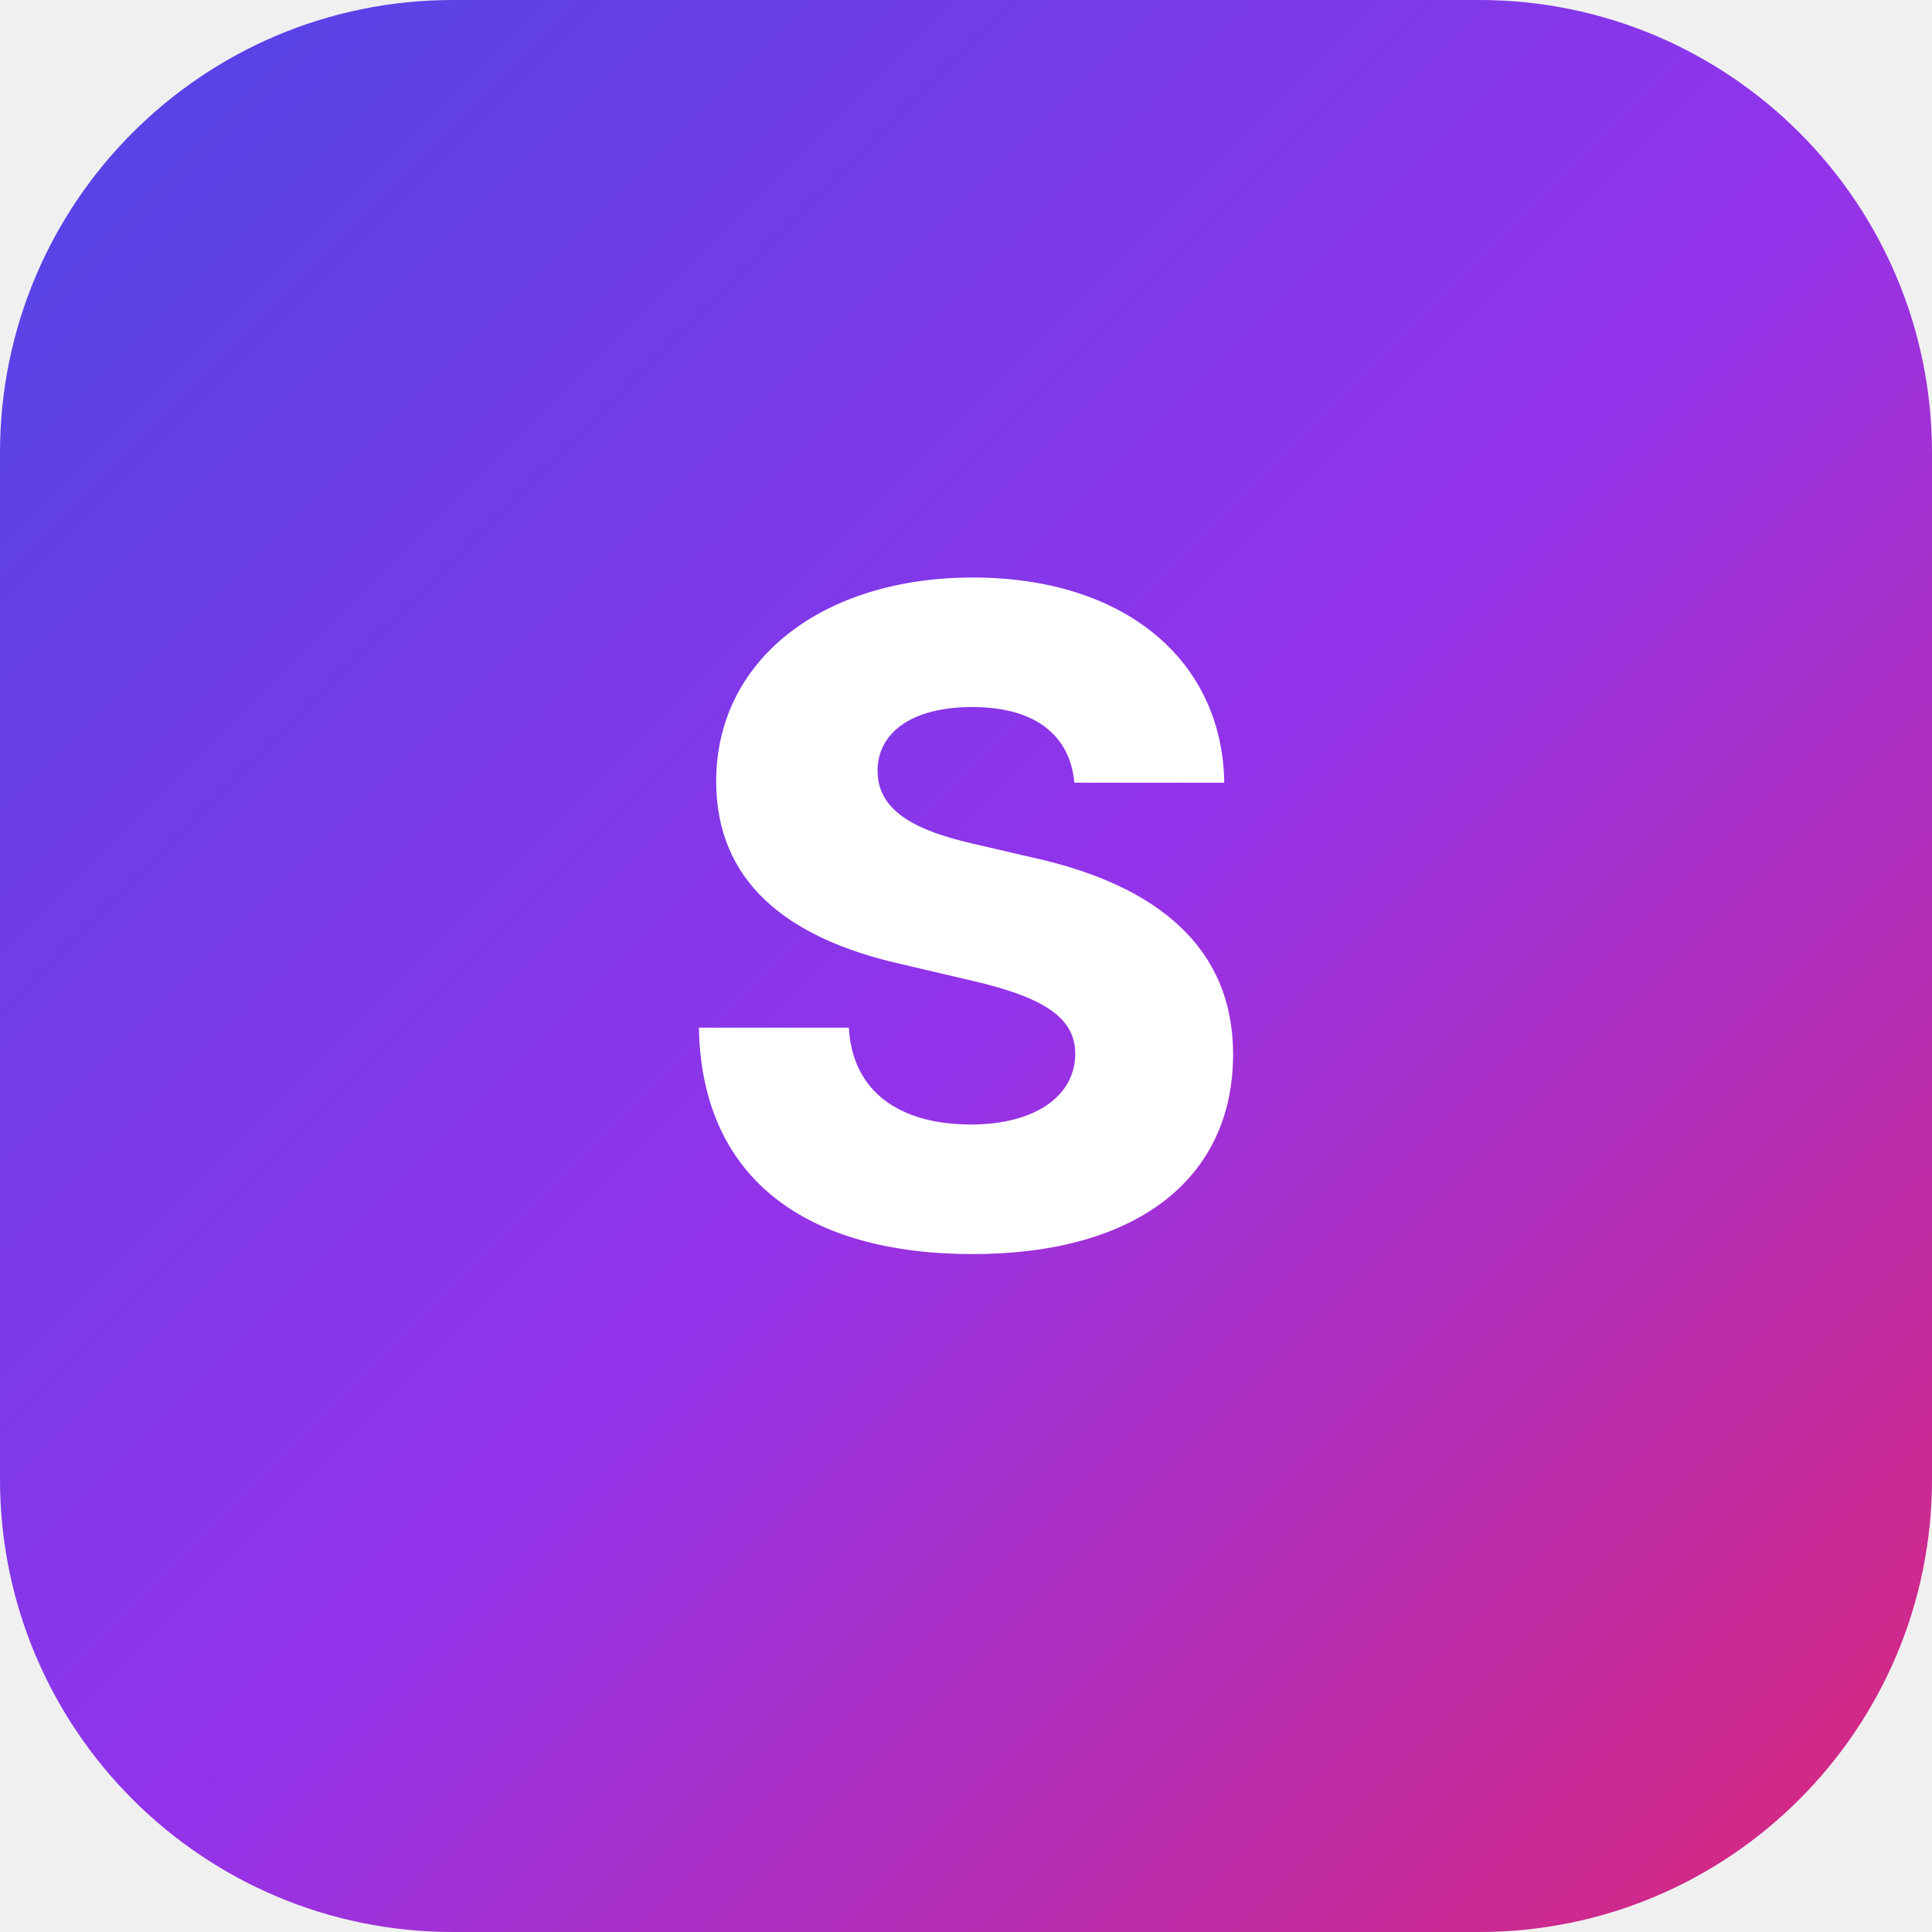
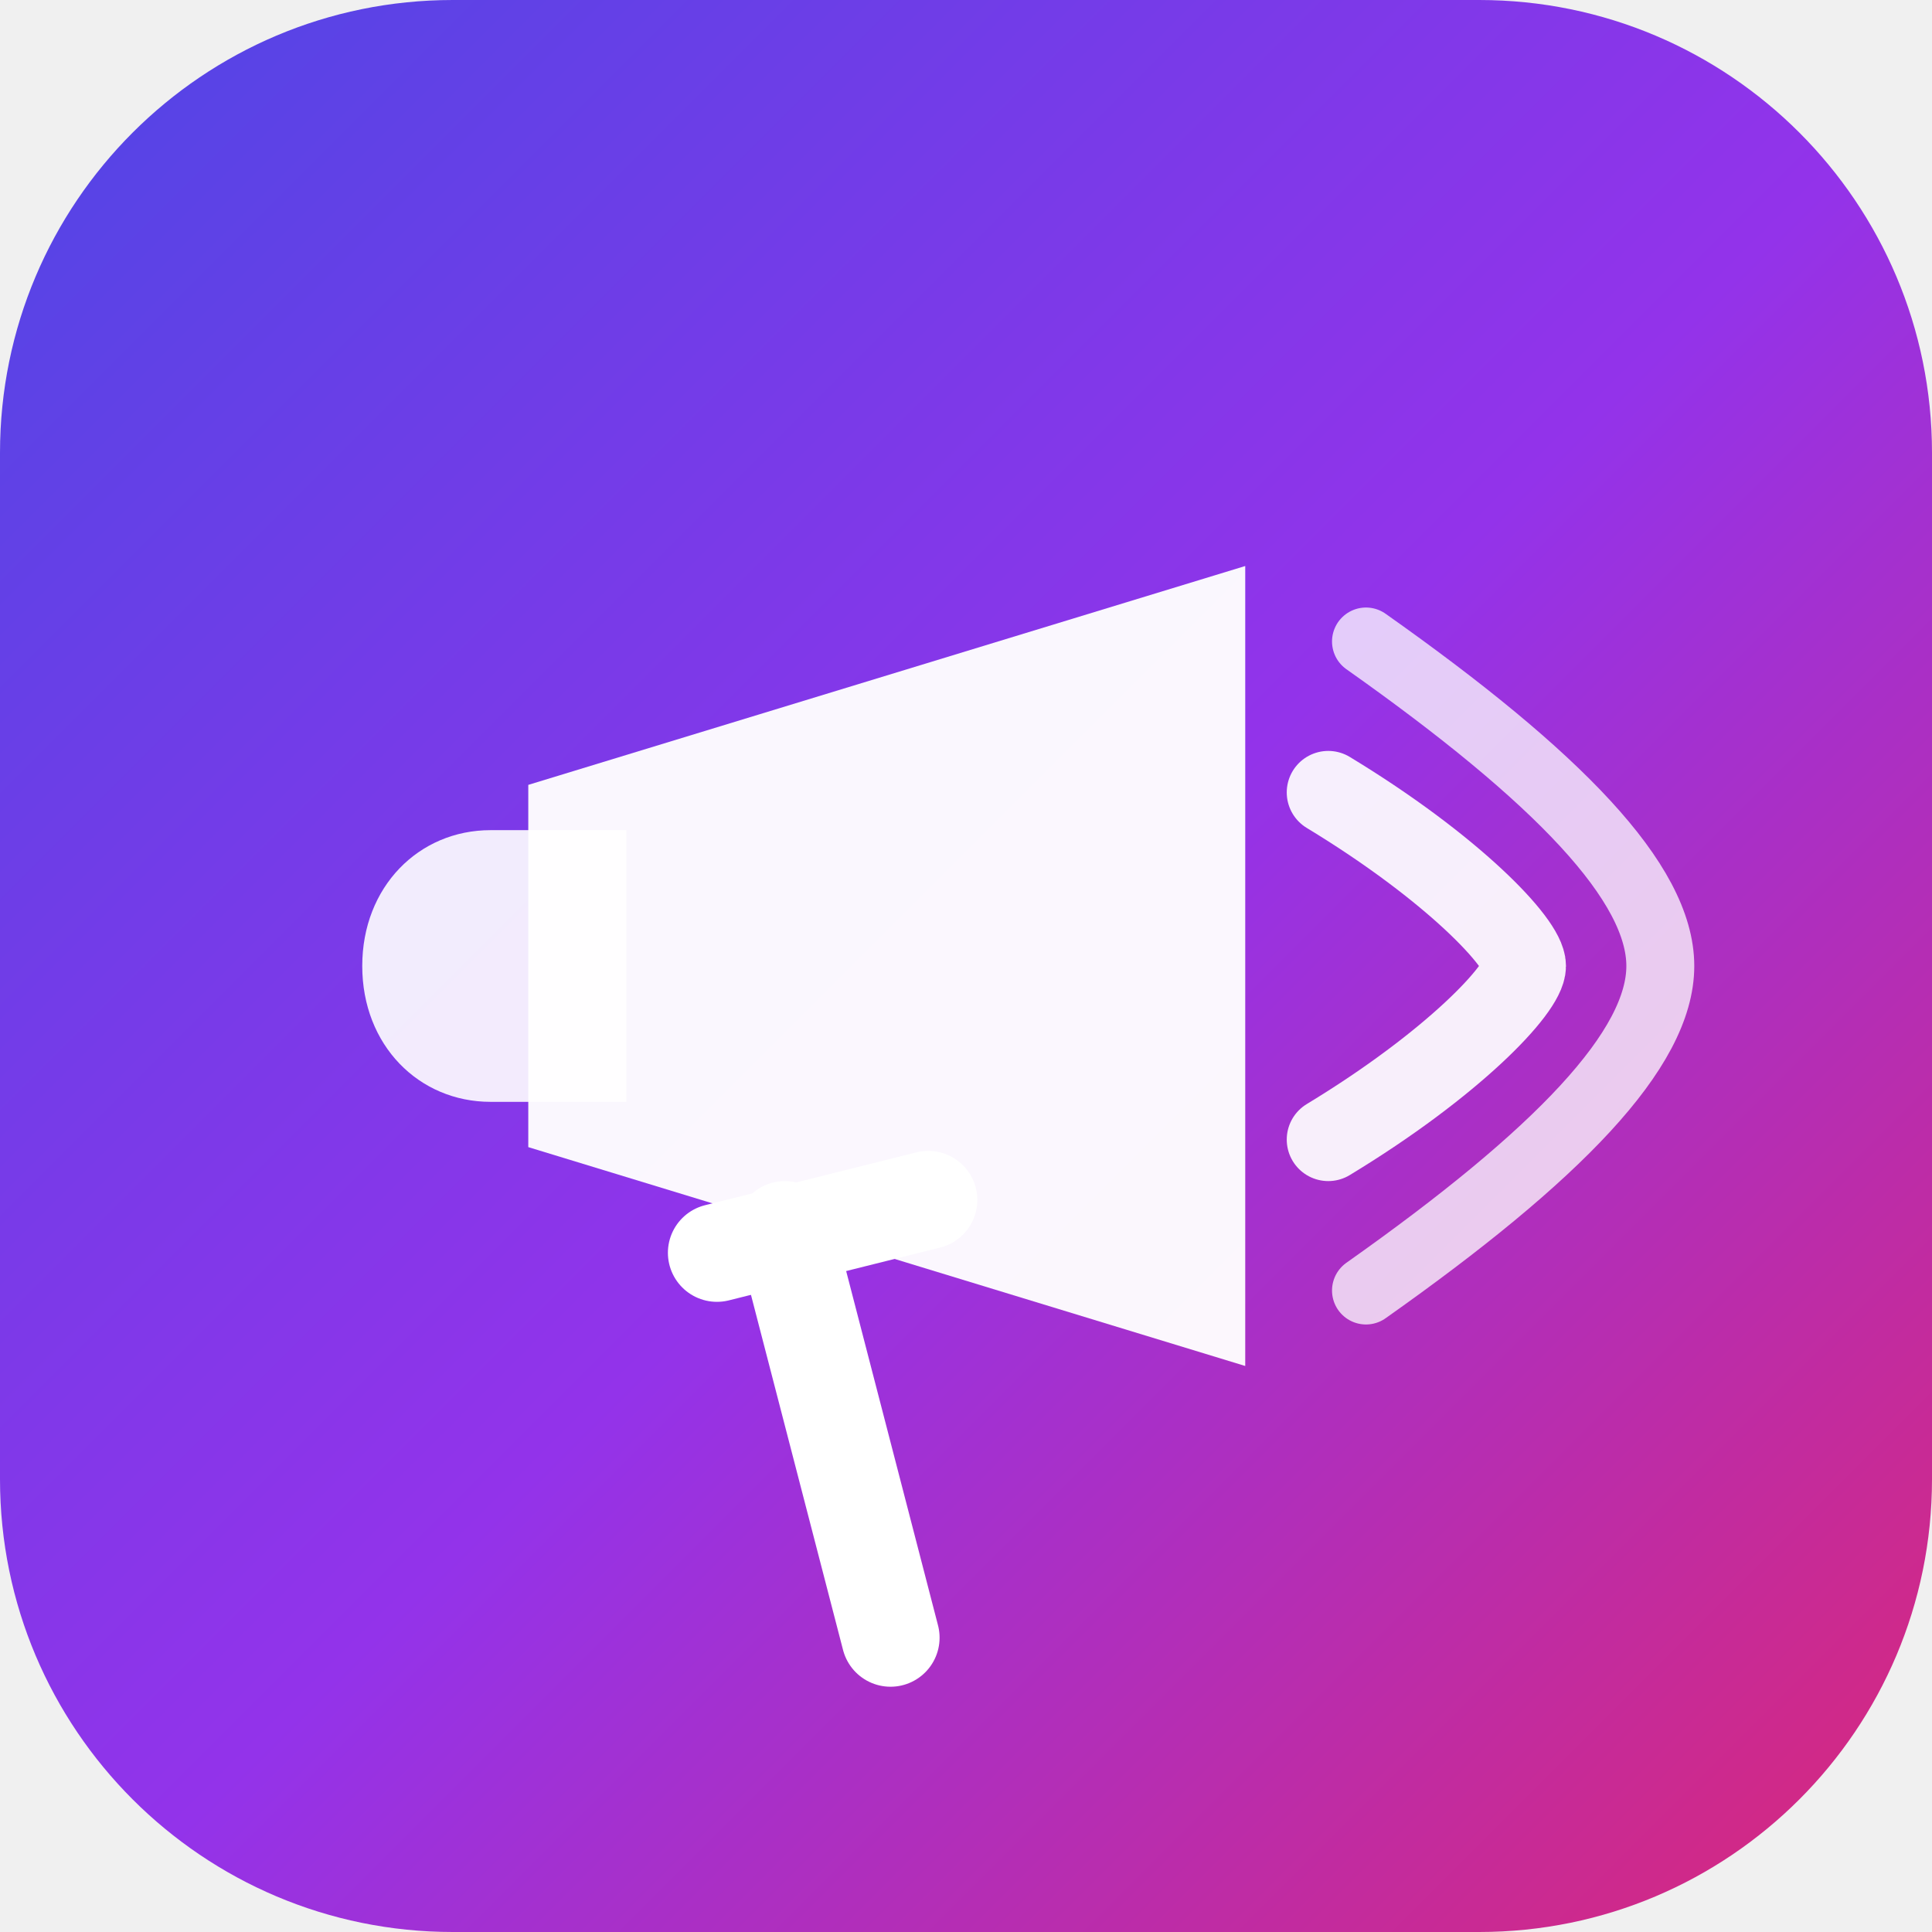
<svg xmlns="http://www.w3.org/2000/svg" width="512" height="512" viewBox="0 0 512 512" fill="none">
-   <rect width="512" height="512" rx="120" fill="url(#socialGradient)" />
  <defs>
    <linearGradient id="socialGradient" x1="0" y1="0" x2="512" y2="512" gradientUnits="userSpaceOnUse">
      <stop offset="0%" stop-color="#4F46E5" />
      <stop offset="52%" stop-color="#9333EA" />
      <stop offset="100%" stop-color="#DB2777" />
    </linearGradient>
  </defs>
-   <text x="256" y="330" text-anchor="middle" font-size="240" font-weight="800" font-family="Inter, ui-sans-serif, system-ui, -apple-system, Segoe UI, Roboto, Helvetica, Arial" fill="white">S</text>
+   <rect width="512" height="512" rx="120" fill="url(#socialGradient)" />
+   <g fill="none" stroke="white" stroke-linecap="round" stroke-linejoin="round">
+     <path d="M140 208L330 150V362L140 304V208Z" fill="white" fill-opacity="0.96" stroke="white" stroke-width="0" />
+     <path d="M130 220H166V292H130C111 292 96 277 96 256C96 235 111 220 130 220Z" fill="white" fill-opacity="0.9" stroke-width="0" />
+     <path d="M208 326L236 434" stroke="white" stroke-width="26" />
+     <path d="M190 332L246 318" stroke="white" stroke-width="26" />
+     <path d="M352 210C385 230 404 250 404 256C404 262 385 282 352 302" stroke="white" stroke-width="22" stroke-opacity="0.92" />
+     <path d="M362 170C413 206 440 234 440 256C440 278 413 306 362 342" stroke="white" stroke-width="18" stroke-opacity="0.75" />
+   </g>
</svg>
